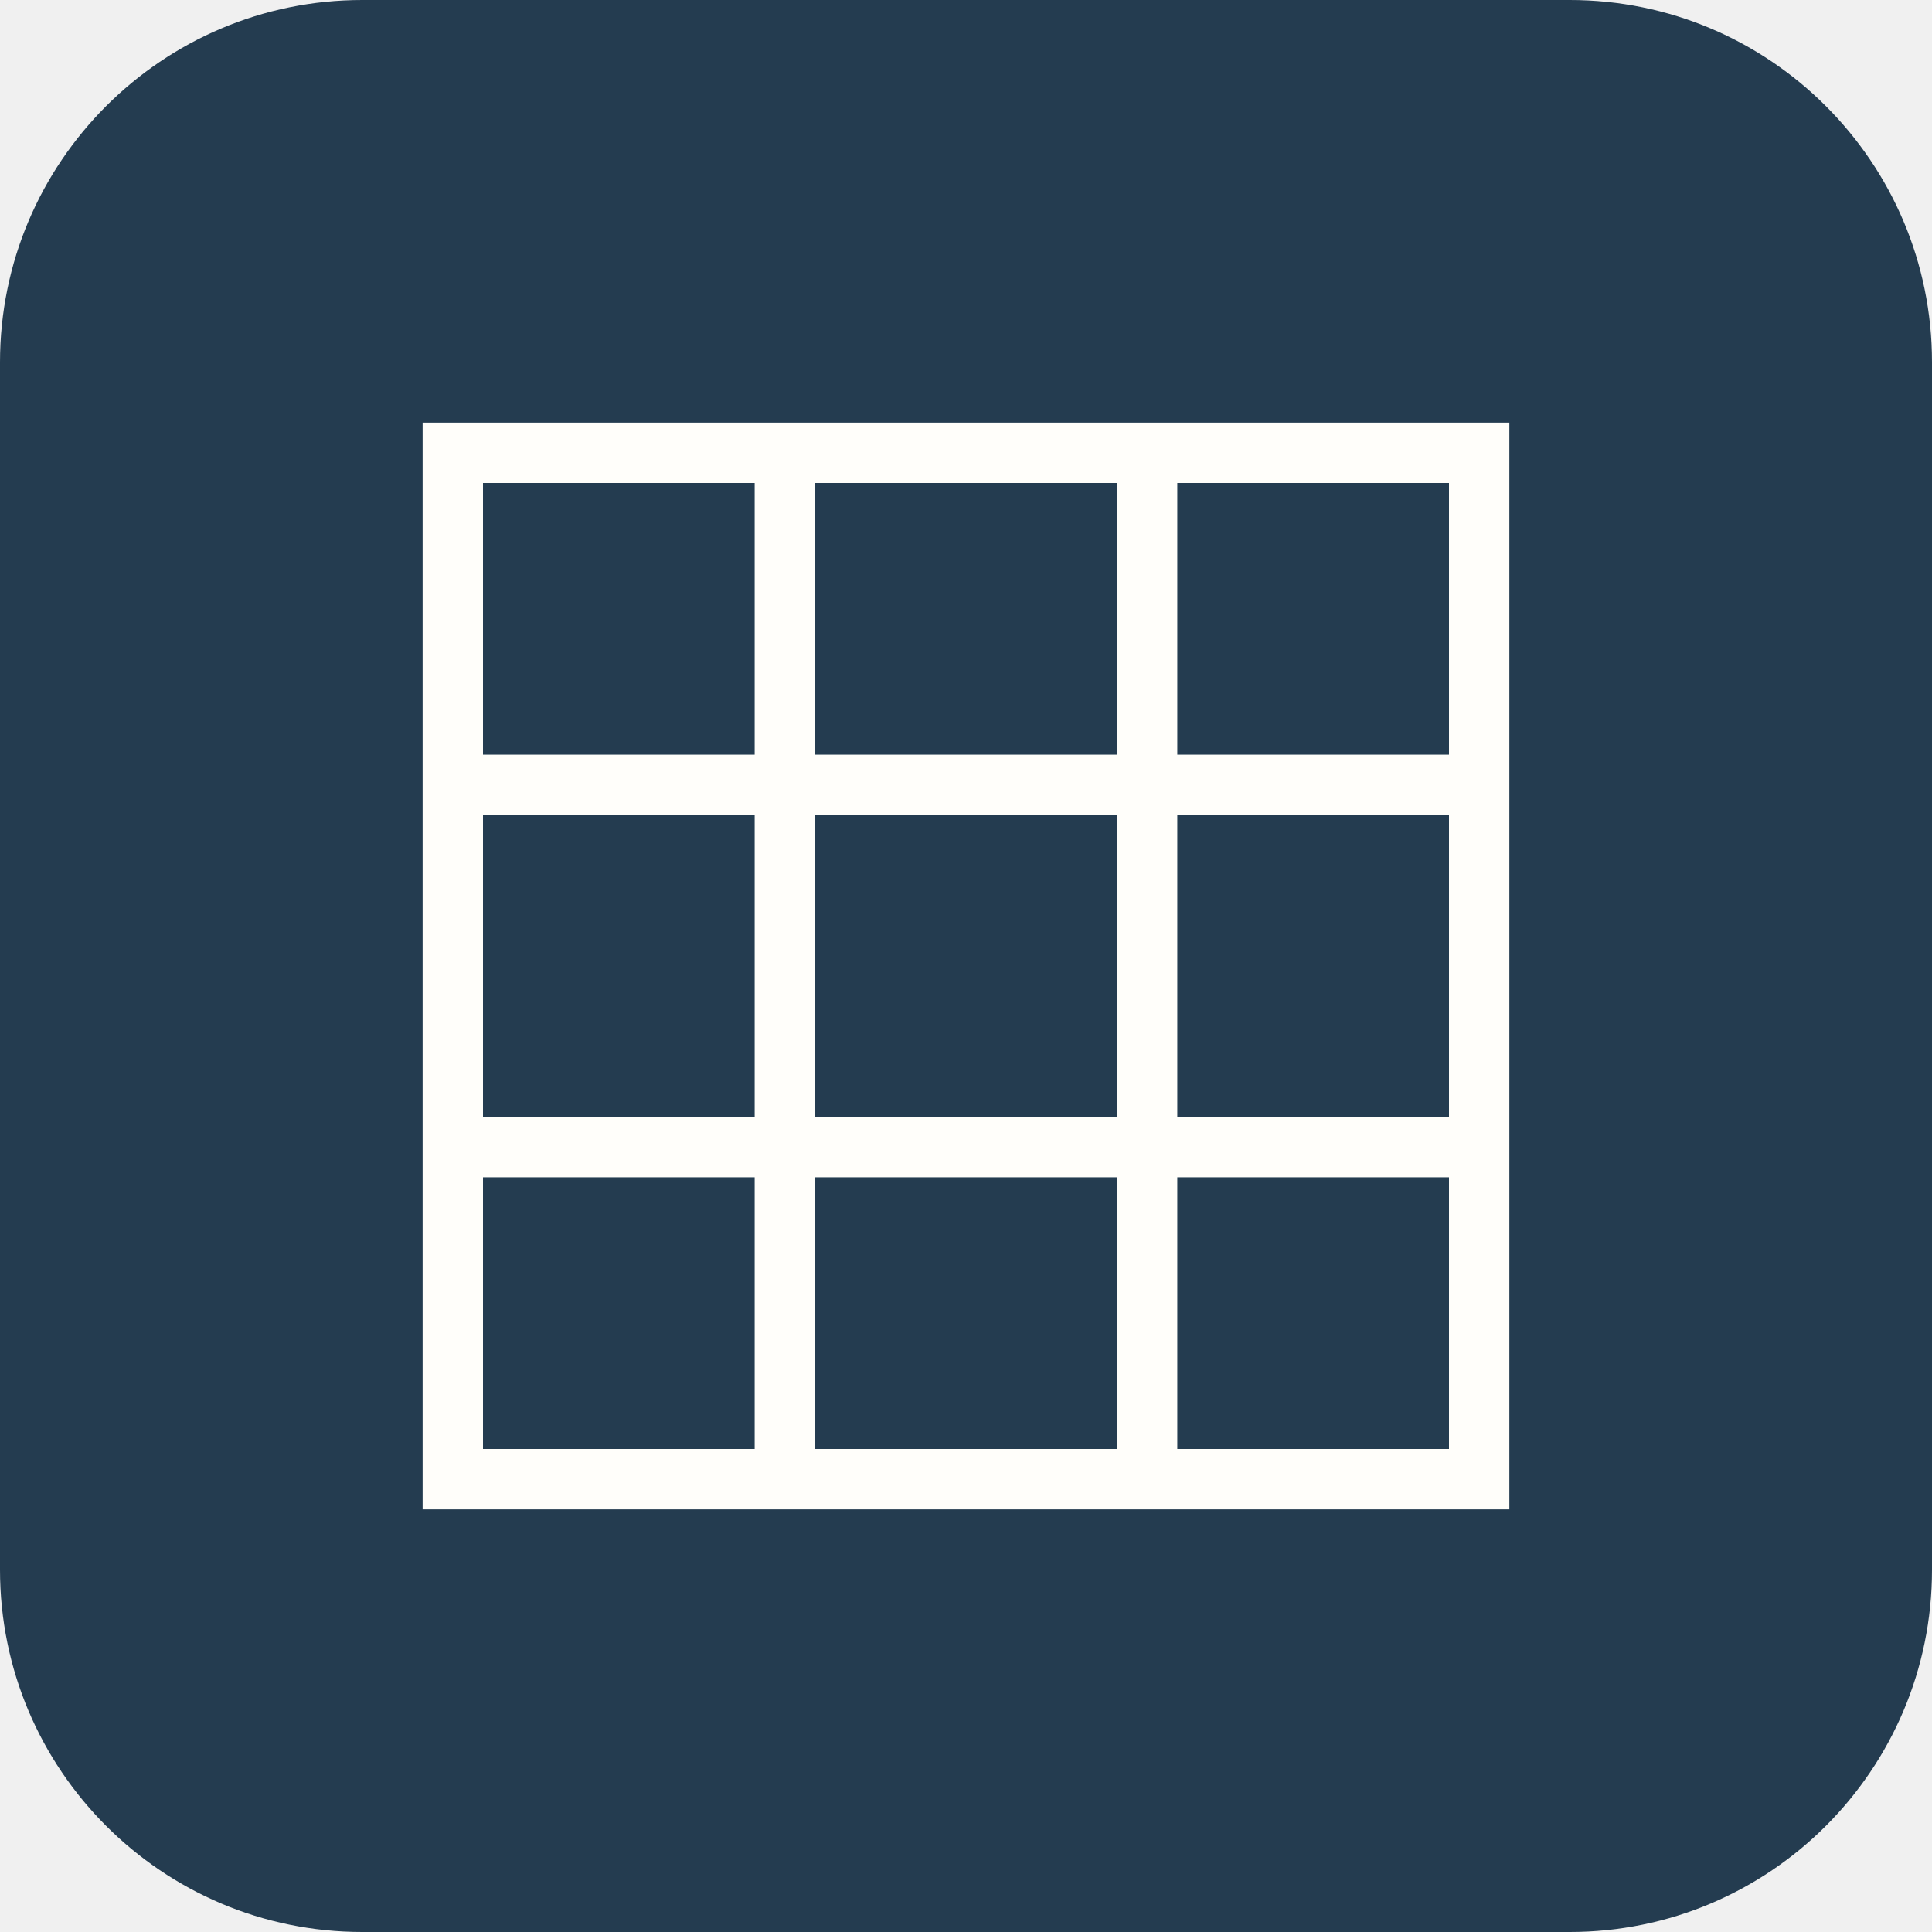
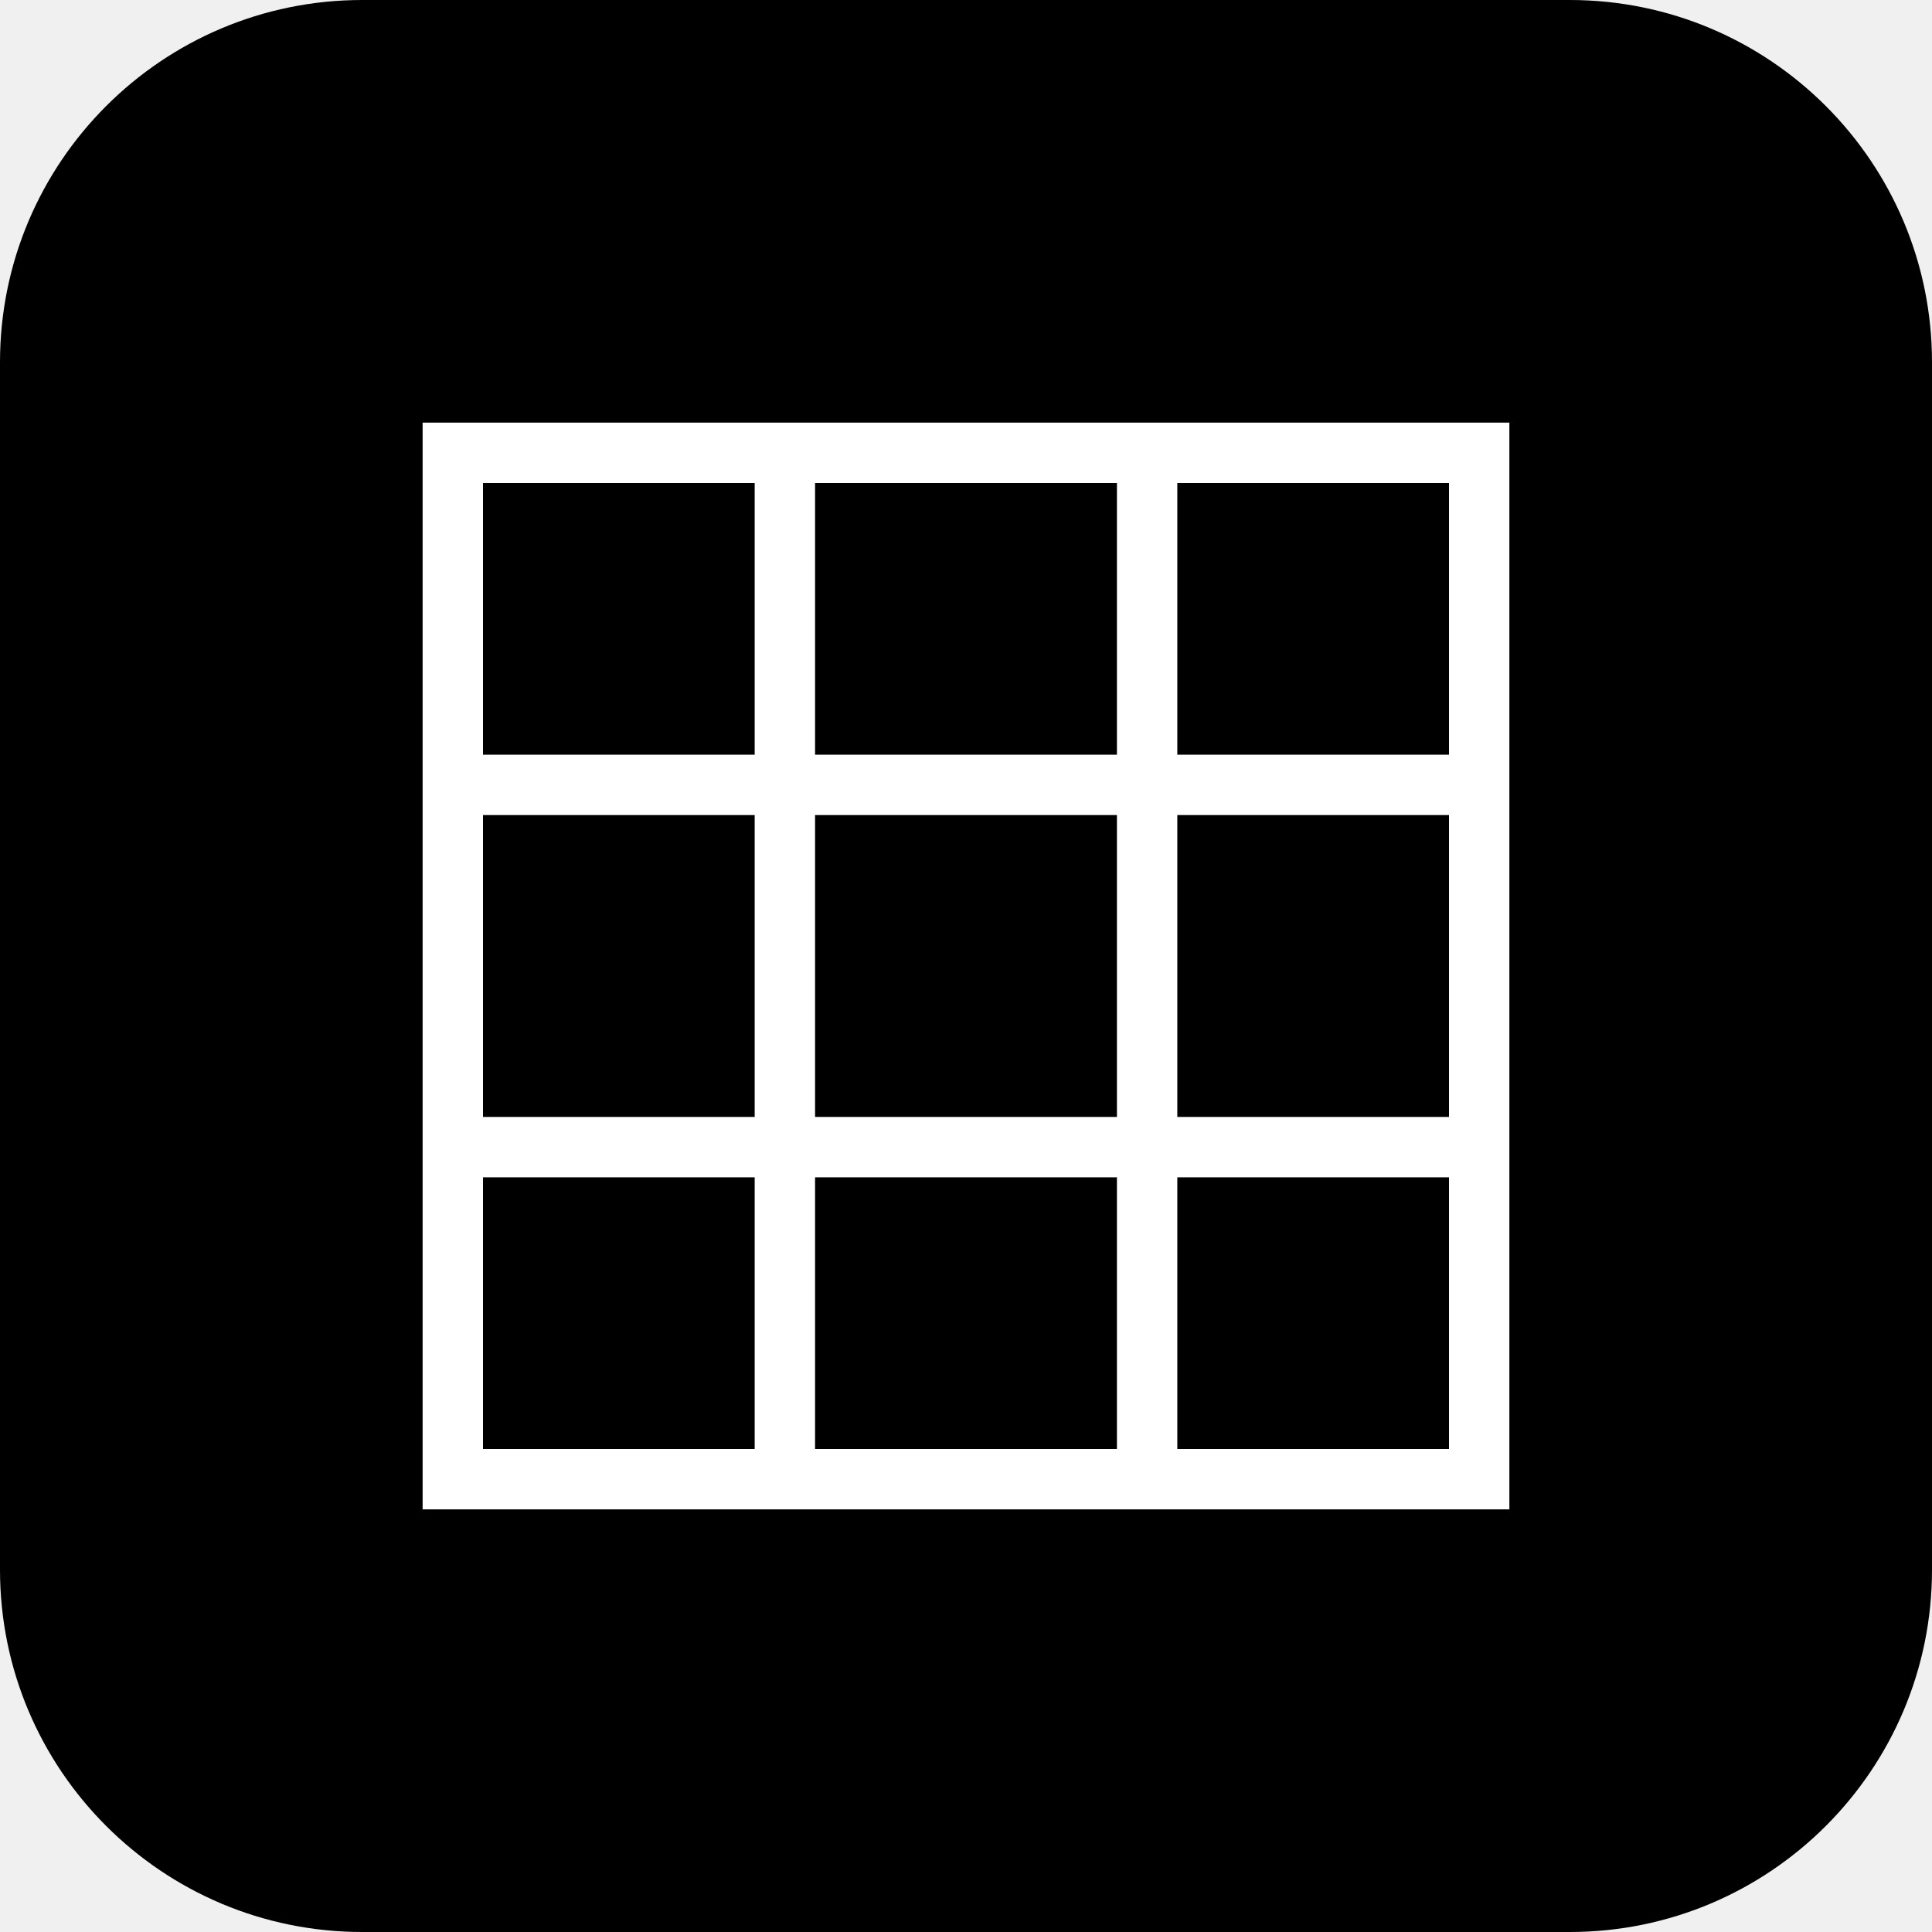
<svg xmlns="http://www.w3.org/2000/svg" viewBox="0 0 64 64">
-   <rect width="64" height="64" rx="12" fill="#243c50" />
-   <path d="M15 15h34v34H15zM26 15v34M38 15v34M15 26h34M15 38h34" fill="none" stroke="#fffefa" stroke-width="2" />
+   <rect width="64" height="64" rx="12" fill="#000000" />
+   <path d="M15 15h34v34H15zM26 15v34M38 15v34M15 26h34M15 38h34" fill="none" stroke="#ffffff" stroke-width="2" />
</svg>
